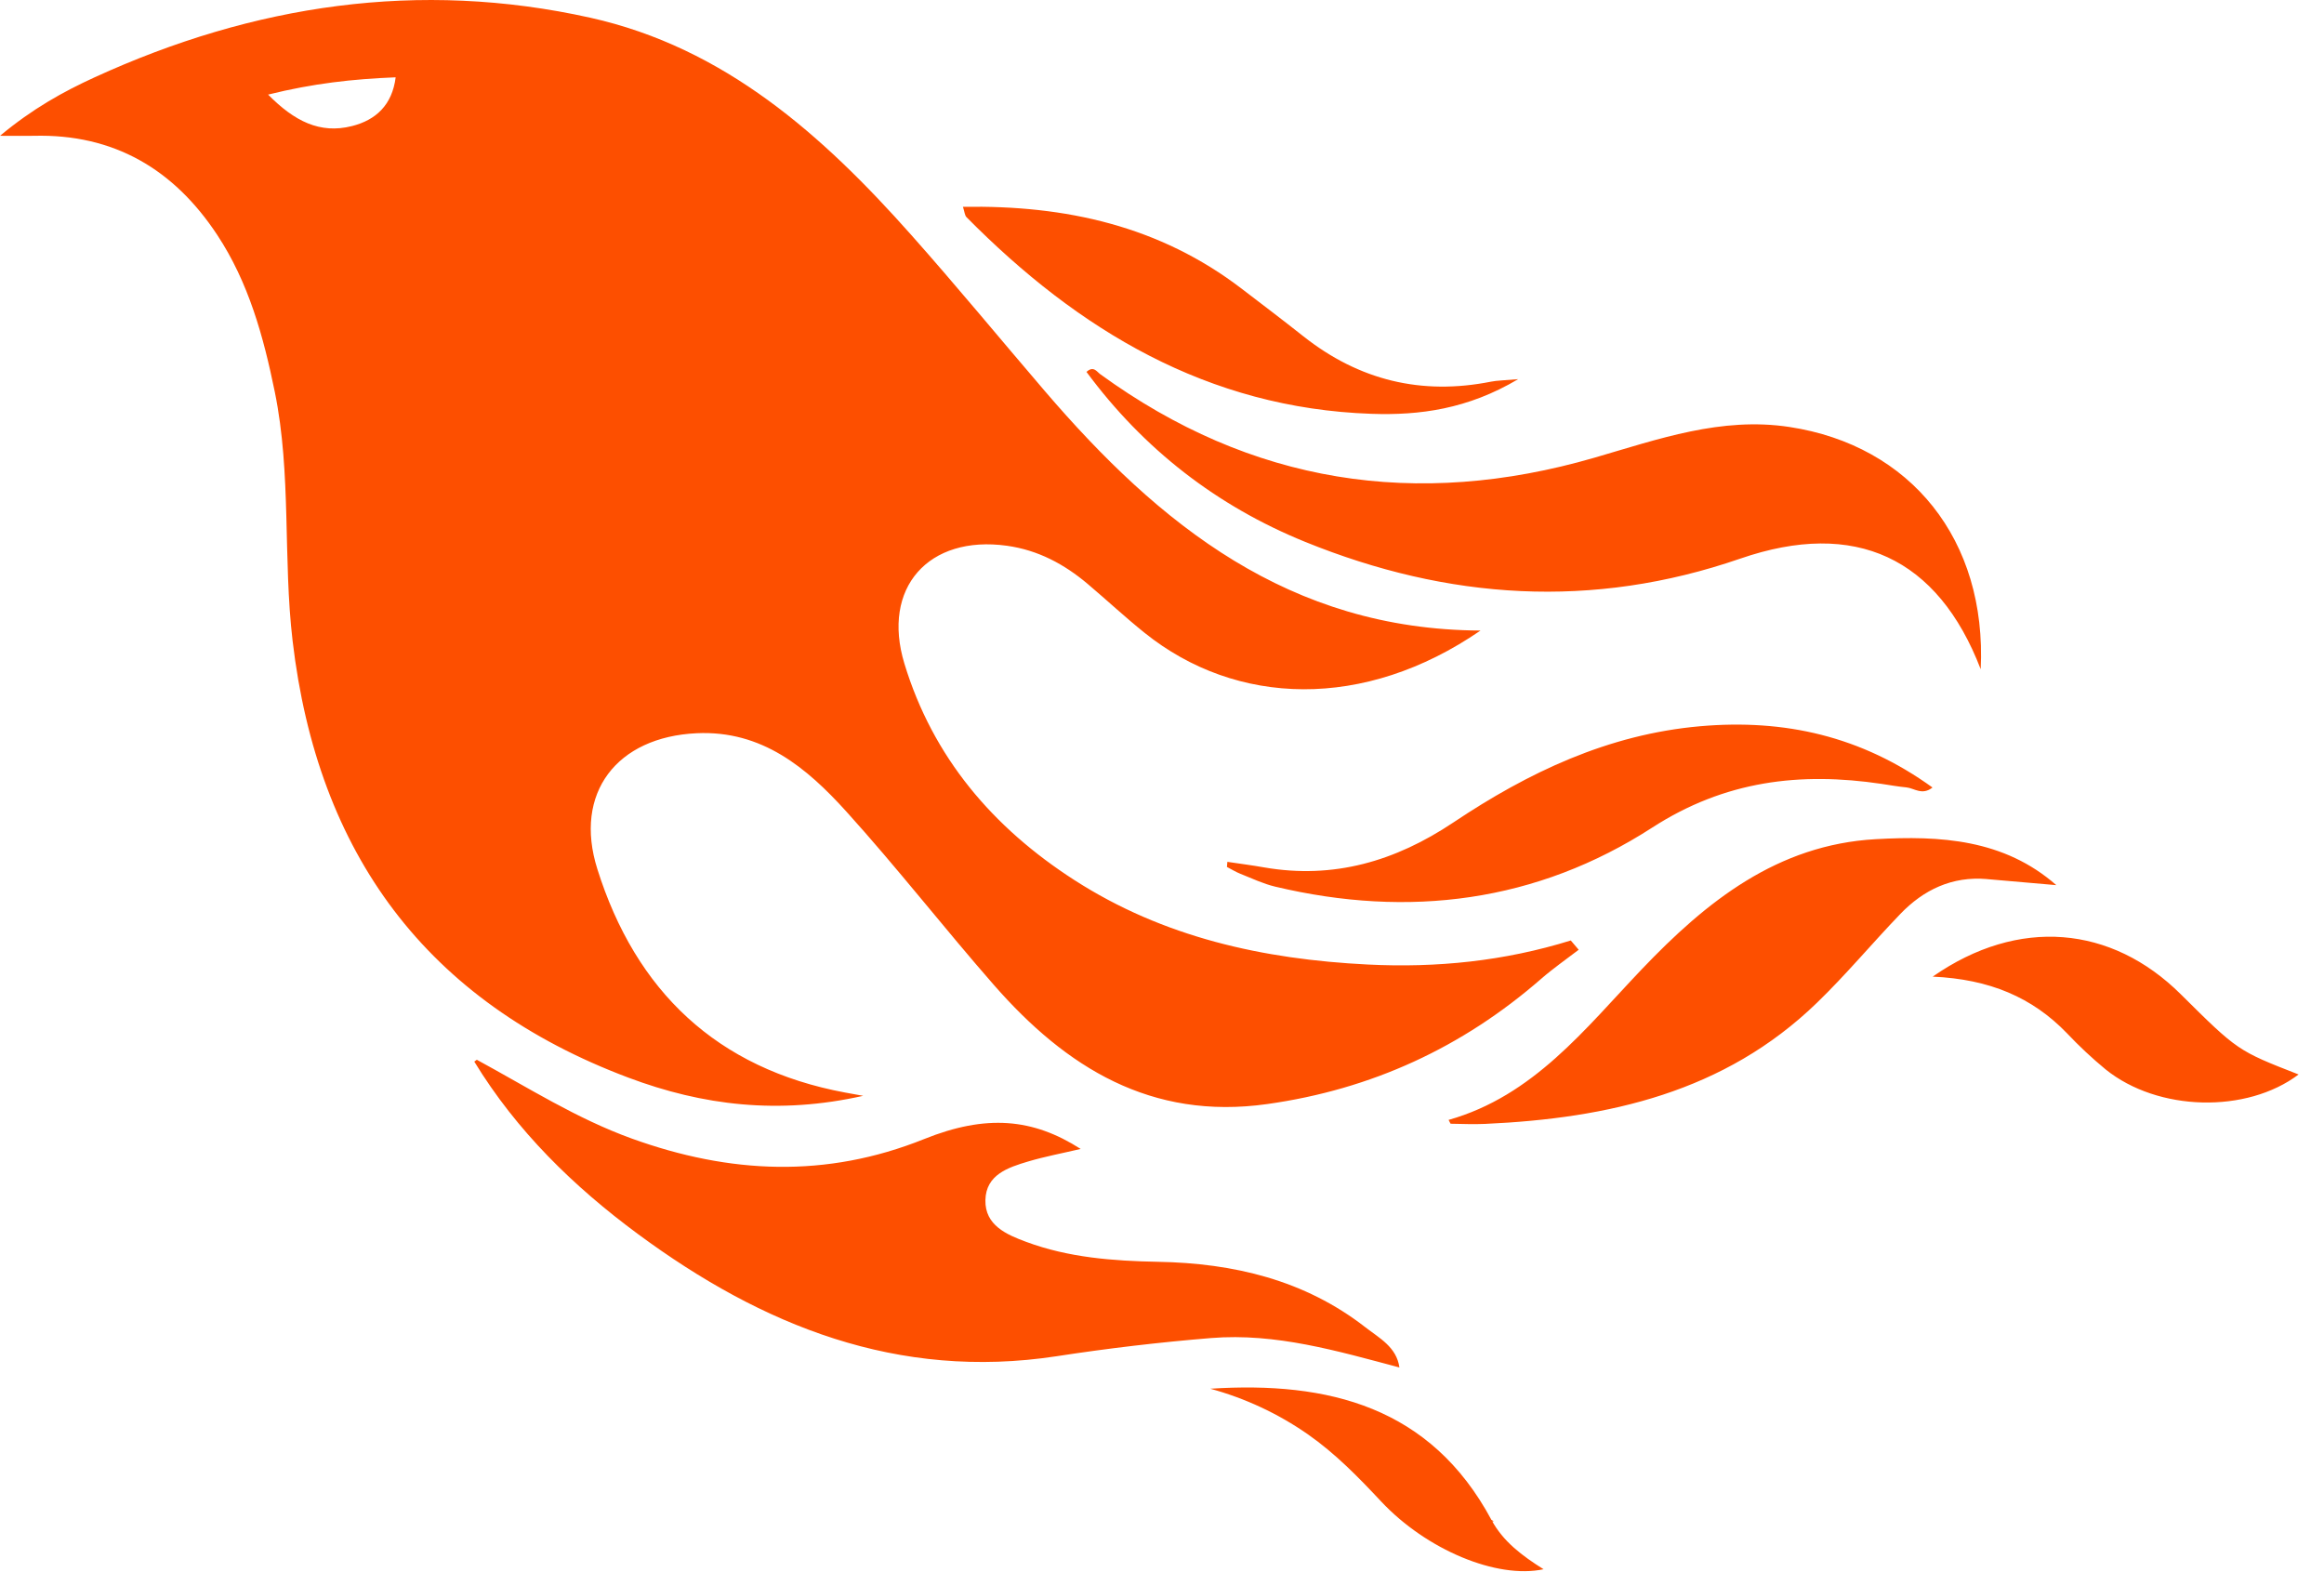
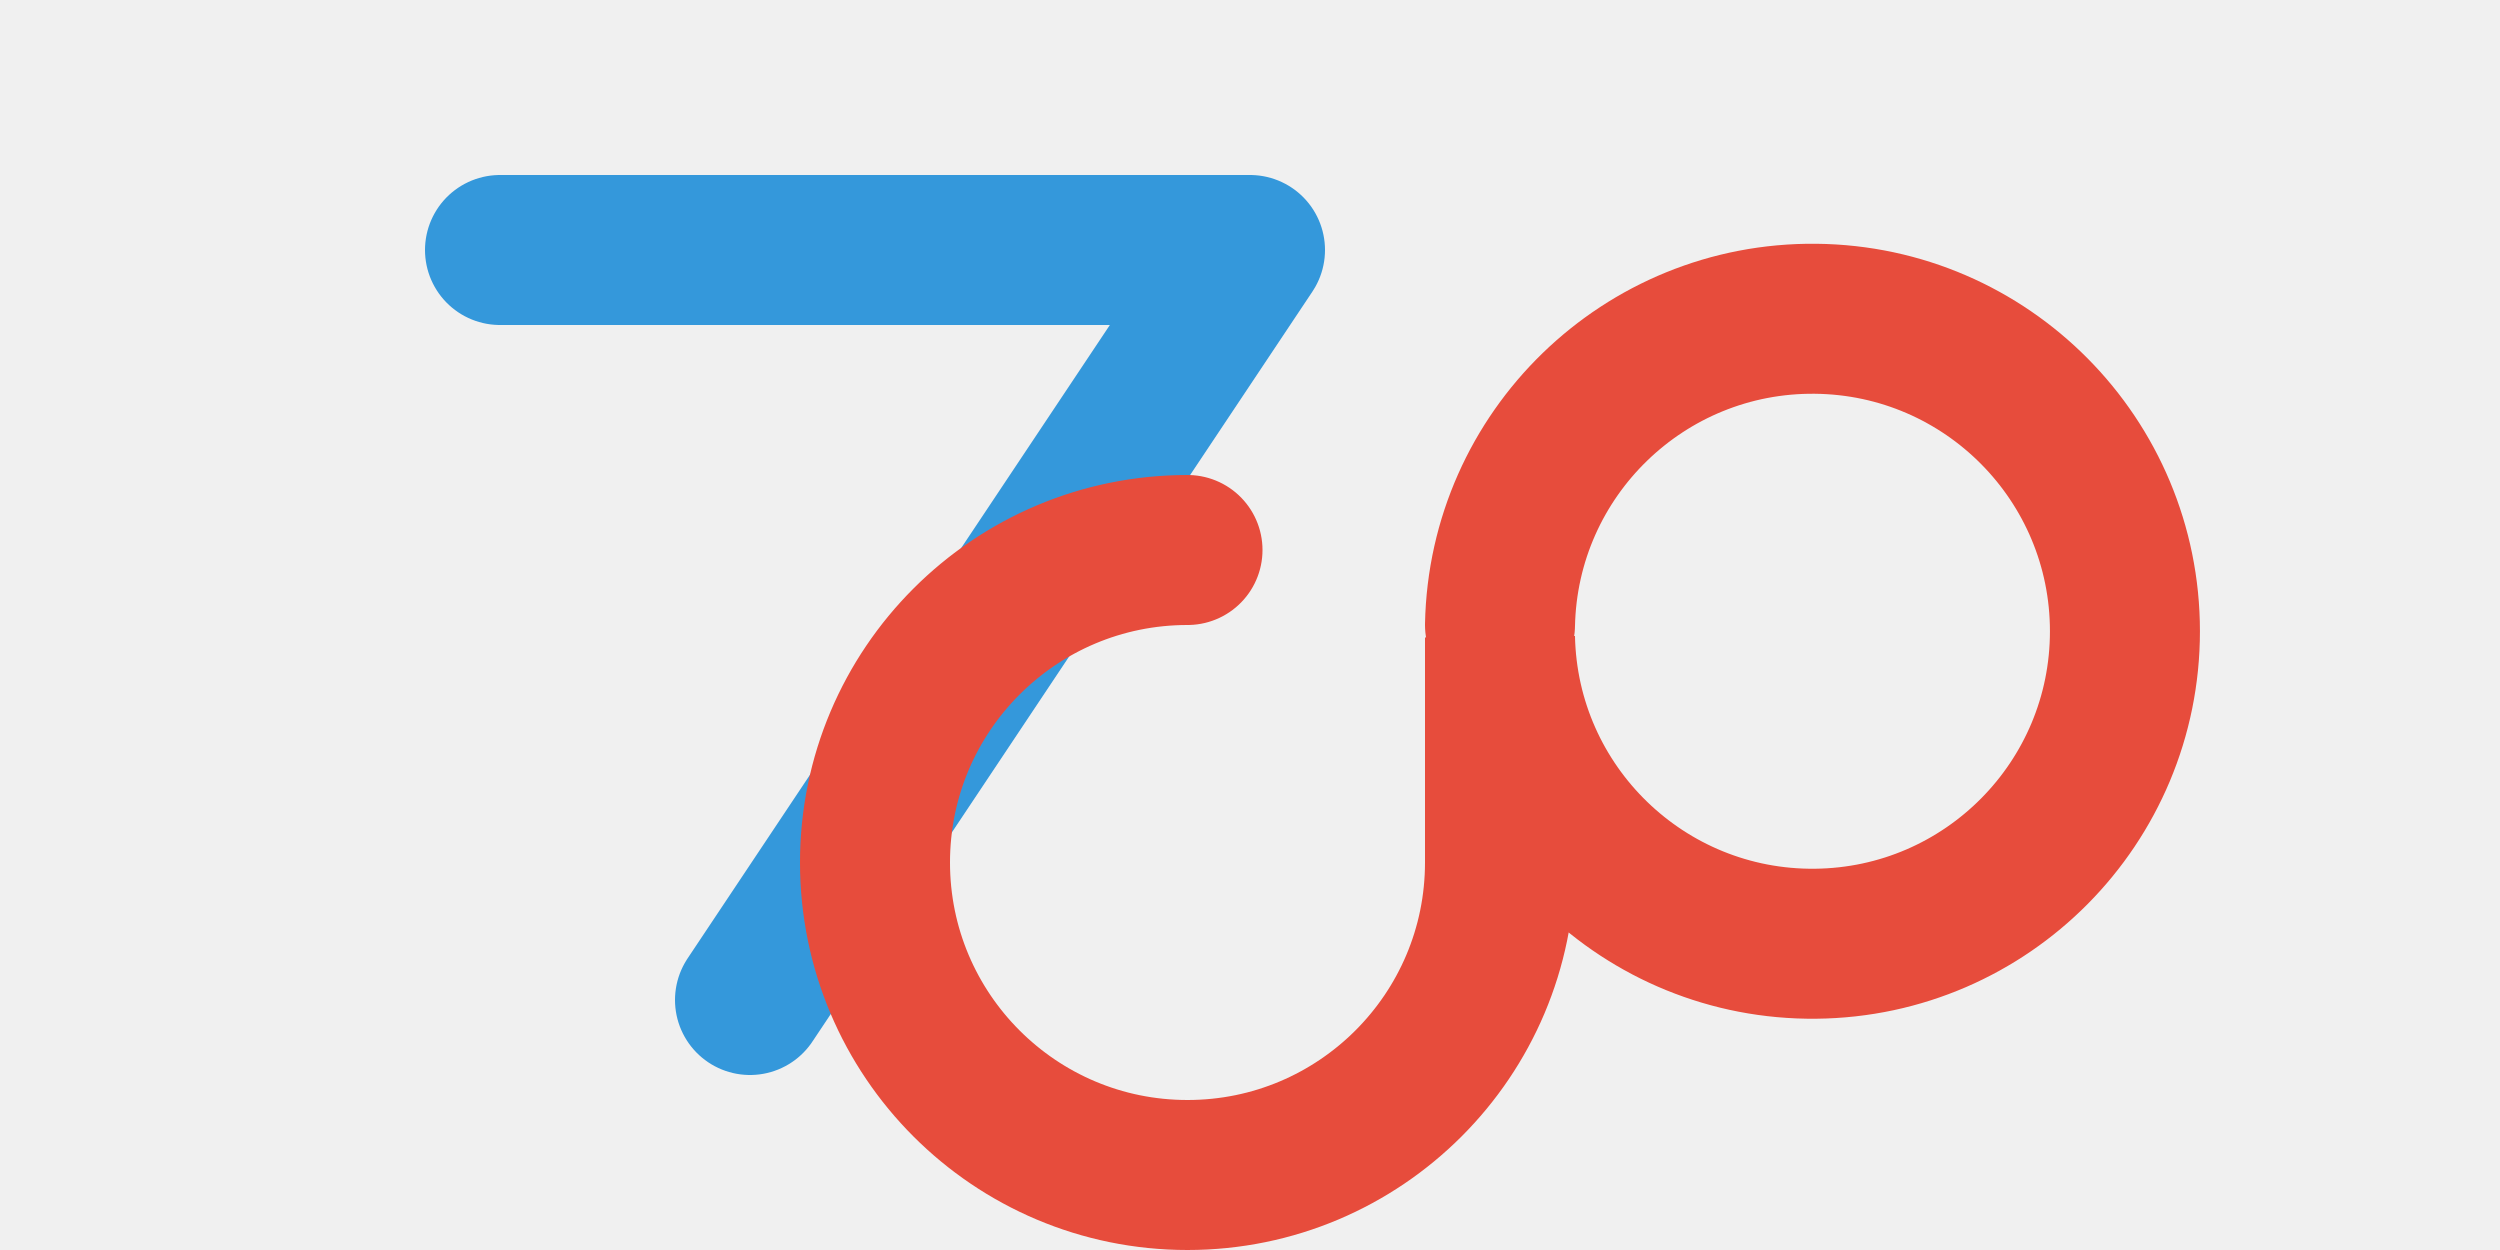
- <svg xmlns="http://www.w3.org/2000/svg" viewBox="0 0 71 48" fill="currentColor" aria-hidden="true">
-   <path d="m26.371 33.477-.552-.1c-3.92-.729-6.397-3.1-7.57-6.829-.733-2.324.597-4.035 3.035-4.148 1.995-.092 3.362 1.055 4.57 2.39 1.557 1.72 2.984 3.558 4.514 5.305 2.202 2.515 4.797 4.134 8.347 3.634 3.183-.448 5.958-1.725 8.371-3.828.363-.316.761-.592 1.144-.886l-.241-.284c-2.027.63-4.093.841-6.205.735-3.195-.16-6.24-.828-8.964-2.582-2.486-1.601-4.319-3.746-5.19-6.611-.704-2.315.736-3.934 3.135-3.6.948.133 1.746.56 2.463 1.165.583.493 1.143 1.015 1.738 1.493 2.8 2.25 6.712 2.375 10.265-.068-5.842-.026-9.817-3.24-13.308-7.313-1.366-1.594-2.7-3.216-4.095-4.785-2.698-3.036-5.692-5.71-9.79-6.623C12.8-.623 7.745.14 2.893 2.361 1.926 2.804.997 3.319 0 4.149c.494 0 .763.006 1.032 0 2.446-.064 4.28 1.023 5.602 3.024.962 1.457 1.415 3.104 1.761 4.798.513 2.515.247 5.078.544 7.605.761 6.494 4.08 11.026 10.26 13.346 2.267.852 4.591 1.135 7.172.555ZM10.751 3.852c-.976.246-1.756-.148-2.56-.962 1.377-.343 2.592-.476 3.897-.528-.107.848-.607 1.306-1.336 1.49Zm32.002 37.924c-.085-.626-.62-.901-1.04-1.228-1.857-1.446-4.03-1.958-6.333-2-1.375-.026-2.735-.128-4.031-.61-.595-.22-1.26-.505-1.244-1.272.015-.78.693-1 1.31-1.184.505-.15 1.026-.247 1.6-.382-1.46-.936-2.886-1.065-4.787-.3-2.993 1.202-5.943 1.06-8.926-.017-1.684-.608-3.179-1.563-4.735-2.408l-.077.057c1.29 2.115 3.034 3.817 5.004 5.271 3.793 2.8 7.936 4.471 12.784 3.73A66.714 66.714 0 0 1 37 40.877c1.98-.16 3.866.398 5.753.899Zm-9.14-30.345c-.105-.076-.206-.266-.42-.069 1.745 2.36 3.985 4.098 6.683 5.193 4.354 1.767 8.773 2.07 13.293.51 3.51-1.21 6.033-.028 7.343 3.38.19-3.955-2.137-6.837-5.843-7.401-2.084-.318-4.01.373-5.962.94-5.434 1.575-10.485.798-15.094-2.553Zm27.085 15.425c.708.059 1.416.123 2.124.185-1.6-1.405-3.55-1.517-5.523-1.404-3.003.17-5.167 1.903-7.14 3.972-1.739 1.824-3.31 3.87-5.903 4.604.043.078.054.117.066.117.35.005.699.021 1.047.005 3.768-.17 7.317-.965 10.14-3.7.89-.86 1.685-1.817 2.544-2.71.716-.746 1.584-1.159 2.645-1.07Zm-8.753-4.67c-2.812.246-5.254 1.409-7.548 2.943-1.766 1.18-3.654 1.738-5.776 1.37-.374-.066-.75-.114-1.124-.17l-.013.156c.135.07.265.151.405.207.354.14.702.308 1.07.395 4.083.971 7.992.474 11.516-1.803 2.221-1.435 4.521-1.707 7.013-1.336.252.038.503.083.756.107.234.022.479.255.795.003-2.179-1.574-4.526-2.096-7.094-1.872Zm-10.049-9.544c1.475.051 2.943-.142 4.486-1.059-.452.04-.643.04-.827.076-2.126.424-4.033-.04-5.733-1.383-.623-.493-1.257-.974-1.889-1.457-2.503-1.914-5.374-2.555-8.514-2.5.05.154.054.26.108.315 3.417 3.455 7.371 5.836 12.369 6.008Zm24.727 17.731c-2.114-2.097-4.952-2.367-7.578-.537 1.738.078 3.043.632 4.101 1.728a13 13 0 0 0 1.182 1.106c1.6 1.29 4.311 1.352 5.896.155-1.861-.726-1.861-.726-3.601-2.452Zm-21.058 16.06c-1.858-3.46-4.981-4.24-8.59-4.008a9.667 9.667 0 0 1 2.977 1.39c.84.586 1.547 1.311 2.243 2.055 1.38 1.473 3.534 2.376 4.962 2.07-.656-.412-1.238-.848-1.592-1.507Zl-.006.006-.036-.004.021.018.012.053Za.127.127 0 0 0 .015.043c.005.008.038 0 .058-.002Zl-.008.01.005.026.024.014Z" fill="#FD4F00" />
+ <svg xmlns="http://www.w3.org/2000/svg" viewBox="0 0 200 100">
+   <rect width="200" height="100" fill="#f0f0f0" />
+   <path d="M40 20 h60 l-40 60" stroke="#3498db" stroke-width="12" stroke-linecap="round" stroke-linejoin="round" fill="none" />
+   <path d="M120 50 a25 25 0 1 1 0 1 v18 a25 25 0 1 1 -25 -25" stroke="#e74c3c" stroke-width="12" stroke-linecap="round" fill="none" />
</svg>
